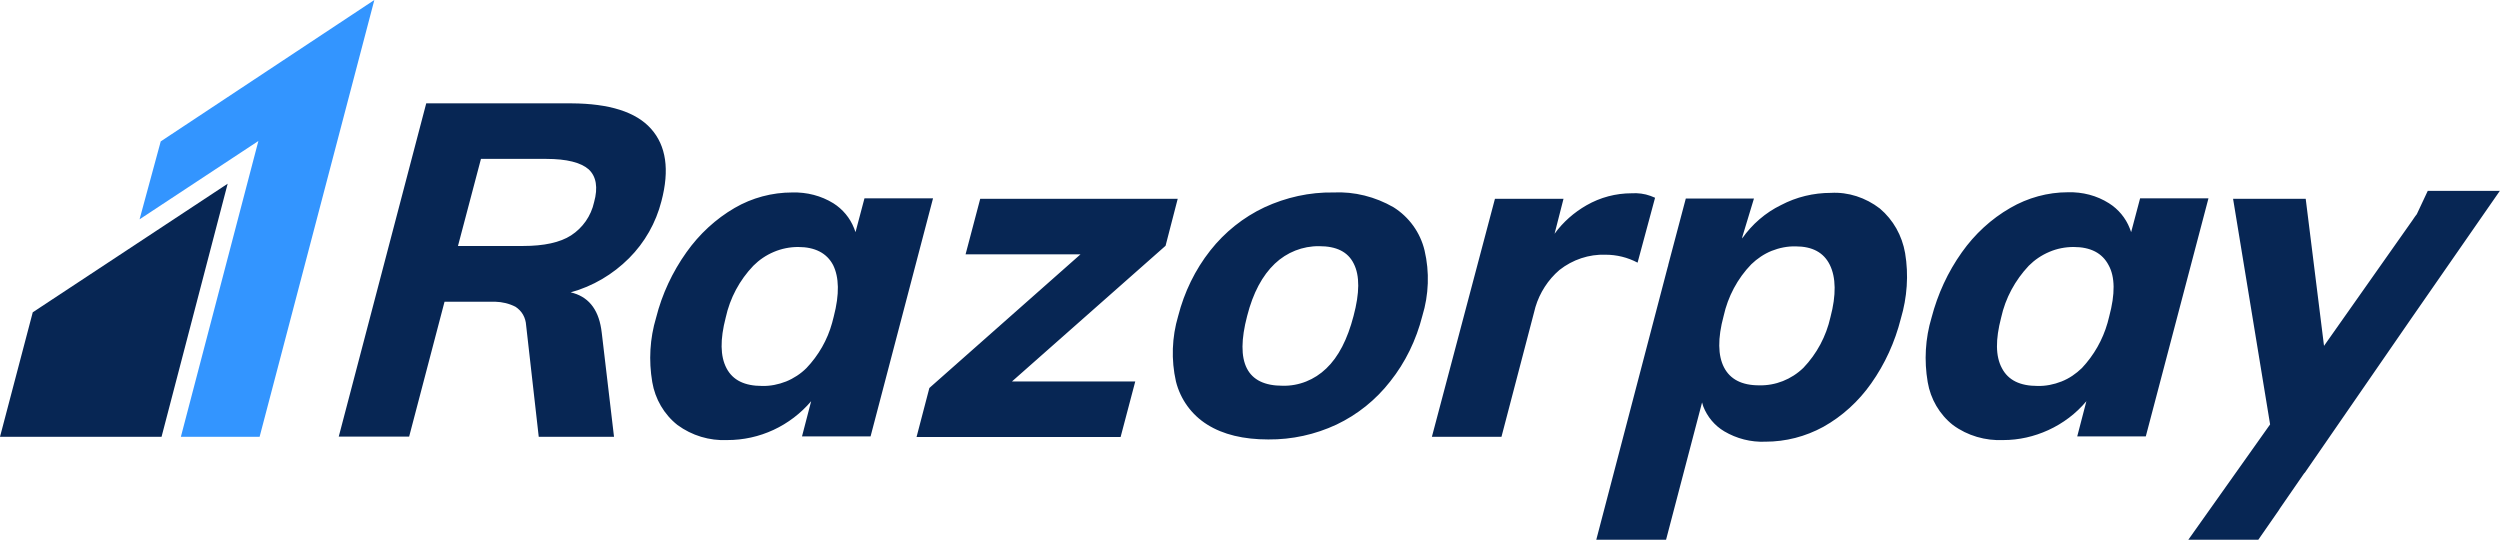
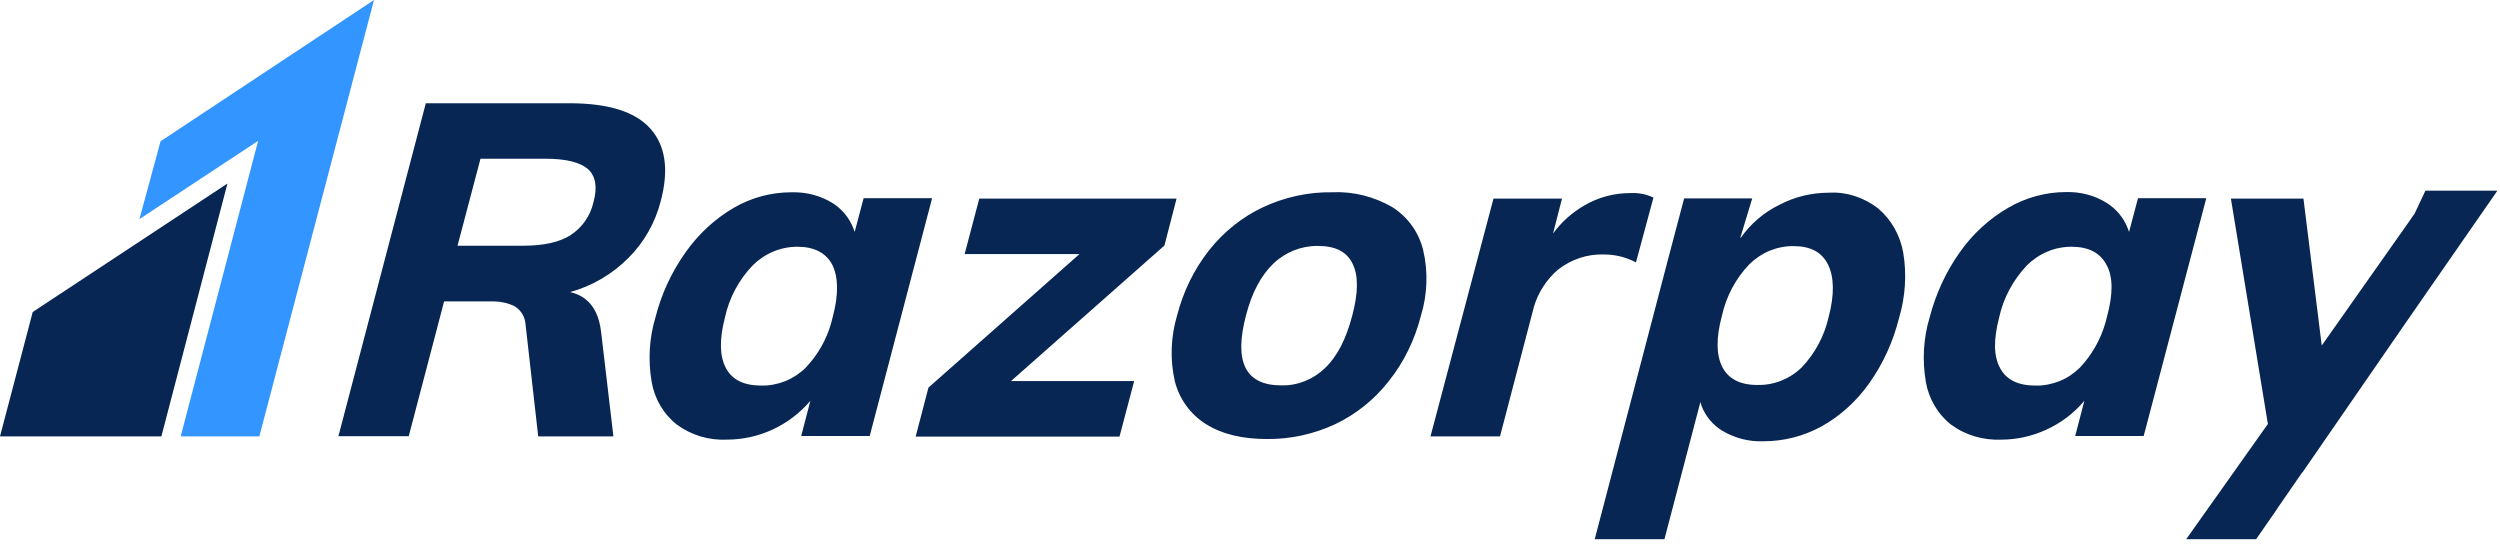
- <svg xmlns="http://www.w3.org/2000/svg" version="1.1" id="Layer_1" x="0px" y="0px" viewBox="0 0 122.88 26.53" style="enable-background:new 0 0 122.88 26.53" xml:space="preserve">
-   <style type="text/css">
- 	.st0{fill:#3395FF;}
- 	.st1{fill:#072654;}
- </style>
-   <g>
-     <polygon class="st1" points="11.19,9.03 7.94,21.47 0,21.47 1.61,15.35 11.19,9.03" />
-     <path class="st1" d="M28.09,5.08C29.95,5.09,31.26,5.5,32,6.33s0.92,2.01,0.51,3.56c-0.27,1.06-0.82,2.03-1.59,2.8 c-0.8,0.8-1.78,1.38-2.87,1.68c0.83,0.19,1.34,0.78,1.5,1.79l0.03,0.22l0.6,5.09h-3.7l-0.62-5.48c-0.01-0.18-0.06-0.36-0.15-0.52 c-0.09-0.16-0.22-0.29-0.37-0.39c-0.31-0.16-0.65-0.24-1-0.25h-0.21h-2.28l-1.74,6.63h-3.46l4.3-16.38H28.09L28.09,5.08z M122.88,9.37l-4.4,6.34l-5.19,7.52l-0.04,0.04l-1.16,1.68l-0.04,0.06L112,25.09l-1,1.44h-3.44l4.02-5.67l-1.82-11.09h3.57 l0.9,7.23l4.36-6.19l0.06-0.09l0.07-0.1l0.07-0.09l0.54-1.15H122.88L122.88,9.37z M92.4,10.25c0.66,0.56,1.09,1.33,1.24,2.19 c0.18,1.07,0.1,2.18-0.21,3.22c-0.29,1.15-0.78,2.23-1.46,3.19c-0.62,0.88-1.42,1.61-2.35,2.13c-0.88,0.48-1.85,0.73-2.85,0.73 c-0.71,0.03-1.41-0.15-2.02-0.51c-0.47-0.28-0.83-0.71-1.03-1.22l-0.06-0.2l-1.77,6.75h-3.43l3.51-13.4l0.02-0.06l0.01-0.06 l0.86-3.25h3.35l-0.57,1.88l-0.01,0.08c0.49-0.7,1.15-1.27,1.91-1.64c0.76-0.4,1.6-0.6,2.45-0.6C90.84,9.43,91.7,9.71,92.4,10.25 L92.4,10.25z M88.26,12.11c-0.4-0.01-0.8,0.07-1.18,0.22c-0.37,0.15-0.71,0.38-1,0.66c-0.68,0.7-1.15,1.59-1.36,2.54 c-0.3,1.11-0.28,1.95,0.02,2.53c0.3,0.58,0.87,0.88,1.72,0.88c0.81,0.02,1.59-0.29,2.18-0.86c0.66-0.69,1.12-1.55,1.33-2.49 c0.29-1.09,0.27-1.96-0.03-2.57S89.08,12.11,88.26,12.11L88.26,12.11z M103.66,9.99c0.46,0.29,0.82,0.72,1.02,1.23l0.07,0.19 l0.44-1.66h3.36l-3.08,11.7h-3.37l0.45-1.73c-0.51,0.61-1.15,1.09-1.87,1.42c-0.7,0.32-1.45,0.49-2.21,0.49 c-0.88,0.04-1.76-0.21-2.48-0.74c-0.66-0.52-1.1-1.28-1.24-2.11c-0.18-1.06-0.12-2.14,0.19-3.17c0.3-1.15,0.8-2.24,1.49-3.21 c0.63-0.89,1.44-1.64,2.38-2.18c0.86-0.5,1.84-0.77,2.83-0.77C102.36,9.43,103.06,9.61,103.66,9.99L103.66,9.99z M101.92,12.14 c-0.41,0-0.82,0.08-1.19,0.24c-0.38,0.16-0.72,0.39-1.01,0.68c-0.67,0.71-1.15,1.59-1.36,2.55c-0.28,1.08-0.28,1.9,0.04,2.49 c0.31,0.59,0.89,0.87,1.75,0.87c0.4,0.01,0.8-0.07,1.18-0.22s0.71-0.38,1-0.66c0.59-0.63,1.02-1.38,1.26-2.22l0.08-0.31 c0.3-1.11,0.29-1.96-0.03-2.53C103.33,12.44,102.76,12.14,101.92,12.14L101.92,12.14z M81.13,9.63l0.22,0.09l-0.86,3.19 c-0.49-0.26-1.03-0.39-1.57-0.39c-0.82-0.03-1.62,0.24-2.27,0.75c-0.56,0.48-0.97,1.12-1.18,1.82l-0.07,0.27l-1.6,6.11h-3.42 l3.1-11.7h3.37l-0.44,1.72c0.42-0.58,0.96-1.05,1.57-1.4c0.68-0.39,1.44-0.59,2.22-0.59C80.51,9.48,80.83,9.52,81.13,9.63 L81.13,9.63z M68.5,10.19c0.76,0.48,1.31,1.24,1.52,2.12c0.25,1.06,0.21,2.18-0.11,3.22c-0.3,1.18-0.83,2.28-1.58,3.22 c-0.71,0.91-1.61,1.63-2.64,2.12c-1.05,0.49-2.19,0.74-3.35,0.73c-1.22,0-2.22-0.24-3-0.73c-0.77-0.48-1.32-1.24-1.54-2.12 c-0.24-1.06-0.2-2.18,0.11-3.22c0.3-1.17,0.83-2.27,1.58-3.22c0.71-0.9,1.62-1.63,2.66-2.12c1.06-0.49,2.22-0.75,3.39-0.73 C66.57,9.41,67.6,9.67,68.5,10.19L68.5,10.19z M64.84,12.1c-0.81-0.01-1.59,0.3-2.18,0.86c-0.61,0.58-1.07,1.43-1.36,2.57 c-0.6,2.29-0.02,3.43,1.74,3.43c0.8,0.02,1.57-0.29,2.15-0.85c0.6-0.57,1.04-1.43,1.34-2.58c0.3-1.13,0.31-1.98,0.01-2.57 C66.25,12.37,65.68,12.1,64.84,12.1L64.84,12.1z M57.89,9.76l-0.6,2.32l-7.55,6.67h6.06l-0.72,2.73H45.05l0.63-2.41l7.43-6.57 h-5.65l0.72-2.73H57.89L57.89,9.76z M40.96,9.99c0.46,0.29,0.82,0.72,1.02,1.23l0.07,0.19l0.44-1.66h3.37l-3.07,11.7h-3.37 l0.45-1.73c-0.51,0.6-1.14,1.08-1.85,1.41s-1.48,0.5-2.27,0.5c-0.88,0.04-1.74-0.22-2.45-0.74c-0.66-0.52-1.1-1.28-1.24-2.11 c-0.18-1.06-0.12-2.14,0.19-3.17c0.29-1.15,0.8-2.24,1.49-3.21c0.63-0.89,1.44-1.64,2.37-2.18c0.86-0.5,1.84-0.76,2.83-0.76 C39.66,9.44,40.36,9.62,40.96,9.99L40.96,9.99z M39.23,12.14c-0.41,0-0.81,0.08-1.19,0.24c-0.38,0.16-0.72,0.39-1.01,0.68 c-0.68,0.71-1.15,1.59-1.36,2.55c-0.28,1.08-0.27,1.9,0.04,2.49c0.31,0.59,0.89,0.87,1.75,0.87c0.4,0.01,0.8-0.07,1.18-0.22 c0.37-0.15,0.72-0.38,1-0.66c0.59-0.62,1.03-1.38,1.26-2.22l0.08-0.31c0.29-1.11,0.26-1.94-0.03-2.53 C40.64,12.44,40.06,12.14,39.23,12.14L39.23,12.14z M26.85,7.81h-3.21l-1.13,4.28h3.21c1.01,0,1.81-0.17,2.35-0.52 c0.57-0.37,0.98-0.95,1.13-1.63c0.2-0.72,0.11-1.27-0.27-1.62C28.55,7.99,27.86,7.81,26.85,7.81L26.85,7.81z" />
-     <polygon class="st0" points="18.4,0 12.76,21.47 8.89,21.47 12.7,6.93 6.86,10.78 7.9,6.95 18.4,0" />
-   </g>
+ <svg xmlns="http://www.w3.org/2000/svg" width="123" height="27" viewBox="0 0 123 27" fill="none">
+   <path d="M11.19 9.03L7.94 21.47H0L1.61 15.35L11.19 9.03Z" fill="#072654" />
+   <path d="M28.09 5.08C29.95 5.09 31.26 5.5 32 6.33C32.74 7.16 32.92 8.34 32.51 9.89C32.24 10.95 31.69 11.92 30.92 12.69C30.12 13.49 29.14 14.07 28.05 14.37C28.88 14.56 29.39 15.15 29.55 16.16L29.58 16.38L30.18 21.47H26.48L25.86 15.99C25.85 15.81 25.8 15.63 25.71 15.47C25.62 15.31 25.49 15.18 25.34 15.08C25.03 14.92 24.69 14.84 24.34 14.83H24.13H21.85L20.11 21.46H16.65L20.95 5.08H28.09V5.08ZM122.88 9.37L118.48 15.71L113.29 23.23L113.25 23.27L112.09 24.95L112.05 25.01L112 25.09L111 26.53H107.56L111.58 20.86L109.76 9.77H113.33L114.23 17L118.59 10.81L118.65 10.72L118.72 10.62L118.79 10.53L119.33 9.38H122.88V9.37ZM92.4 10.25C93.06 10.81 93.49 11.58 93.64 12.44C93.82 13.51 93.74 14.62 93.43 15.66C93.14 16.81 92.65 17.89 91.97 18.85C91.35 19.73 90.55 20.46 89.62 20.98C88.74 21.46 87.77 21.71 86.77 21.71C86.06 21.74 85.36 21.56 84.75 21.2C84.28 20.92 83.92 20.49 83.72 19.98L83.66 19.78L81.89 26.53H78.46L81.97 13.13L81.99 13.07L82 13.01L82.86 9.76H86.21L85.64 11.64L85.63 11.72C86.12 11.02 86.78 10.45 87.54 10.08C88.3 9.68 89.14 9.48 89.99 9.48C90.84 9.43 91.7 9.71 92.4 10.25ZM88.26 12.11C87.86 12.1 87.46 12.18 87.08 12.33C86.71 12.48 86.37 12.71 86.08 12.99C85.4 13.69 84.93 14.58 84.72 15.53C84.42 16.64 84.44 17.48 84.74 18.06C85.04 18.64 85.61 18.94 86.46 18.94C87.27 18.96 88.05 18.65 88.64 18.08C89.3 17.39 89.76 16.53 89.97 15.59C90.26 14.5 90.24 13.63 89.94 13.02C89.64 12.41 89.08 12.11 88.26 12.11ZM103.66 9.99C104.12 10.28 104.48 10.71 104.68 11.22L104.75 11.41L105.19 9.75H108.55L105.47 21.45H102.1L102.55 19.72C102.04 20.33 101.4 20.81 100.68 21.14C99.98 21.46 99.23 21.63 98.47 21.63C97.59 21.67 96.71 21.42 95.99 20.89C95.33 20.37 94.89 19.61 94.75 18.78C94.57 17.72 94.63 16.64 94.94 15.61C95.24 14.46 95.74 13.37 96.43 12.4C97.06 11.51 97.87 10.76 98.81 10.22C99.67 9.72 100.65 9.45 101.64 9.45C102.36 9.43 103.06 9.61 103.66 9.99ZM101.92 12.14C101.51 12.14 101.1 12.22 100.73 12.38C100.35 12.54 100.01 12.77 99.72 13.06C99.05 13.77 98.57 14.65 98.36 15.61C98.08 16.69 98.08 17.51 98.4 18.1C98.71 18.69 99.29 18.97 100.15 18.97C100.55 18.98 100.95 18.9 101.33 18.75C101.71 18.6 102.04 18.37 102.33 18.09C102.92 17.46 103.35 16.71 103.59 15.87L103.67 15.56C103.97 14.45 103.96 13.6 103.64 13.03C103.33 12.44 102.76 12.14 101.92 12.14ZM81.13 9.63L81.35 9.72L80.49 12.91C80 12.65 79.46 12.52 78.92 12.52C78.1 12.49 77.3 12.76 76.65 13.27C76.09 13.75 75.68 14.39 75.47 15.09L75.4 15.36L73.8 21.47H70.38L73.48 9.77H76.85L76.41 11.49C76.83 10.91 77.37 10.44 77.98 10.09C78.66 9.7 79.42 9.5 80.2 9.5C80.51 9.48 80.83 9.52 81.13 9.63ZM68.5 10.19C69.26 10.67 69.81 11.43 70.02 12.31C70.27 13.37 70.23 14.49 69.91 15.53C69.61 16.71 69.08 17.81 68.33 18.75C67.62 19.66 66.72 20.38 65.69 20.87C64.64 21.36 63.5 21.61 62.34 21.6C61.12 21.6 60.12 21.36 59.34 20.87C58.57 20.39 58.02 19.63 57.8 18.75C57.56 17.69 57.6 16.57 57.91 15.53C58.21 14.36 58.74 13.26 59.49 12.31C60.2 11.41 61.11 10.68 62.15 10.19C63.21 9.7 64.37 9.44 65.54 9.46C66.57 9.41 67.6 9.67 68.5 10.19ZM64.84 12.1C64.03 12.09 63.25 12.4 62.66 12.96C62.05 13.54 61.59 14.39 61.3 15.53C60.7 17.82 61.28 18.96 63.04 18.96C63.84 18.98 64.61 18.67 65.19 18.11C65.79 17.54 66.23 16.68 66.53 15.53C66.83 14.4 66.84 13.55 66.54 12.96C66.25 12.37 65.68 12.1 64.84 12.1ZM57.89 9.76L57.29 12.08L49.74 18.75H55.8L55.08 21.48H45.05L45.68 19.07L53.11 12.5H47.46L48.18 9.77H57.89V9.76ZM40.96 9.99C41.42 10.28 41.78 10.71 41.98 11.22L42.05 11.41L42.49 9.75H45.86L42.79 21.45H39.42L39.87 19.72C39.36 20.32 38.73 20.8 38.02 21.13C37.31 21.46 36.54 21.63 35.75 21.63C34.87 21.67 34.01 21.41 33.3 20.89C32.64 20.37 32.2 19.61 32.06 18.78C31.88 17.72 31.94 16.64 32.25 15.61C32.54 14.46 33.05 13.37 33.74 12.4C34.37 11.51 35.18 10.76 36.11 10.22C36.97 9.72 37.95 9.46 38.94 9.46C39.66 9.44 40.36 9.62 40.96 9.99ZM39.23 12.14C38.82 12.14 38.42 12.22 38.04 12.38C37.66 12.54 37.32 12.77 37.03 13.06C36.35 13.77 35.88 14.65 35.67 15.61C35.39 16.69 35.4 17.51 35.71 18.1C36.02 18.69 36.6 18.97 37.46 18.97C37.86 18.98 38.26 18.9 38.64 18.75C39.01 18.6 39.36 18.37 39.64 18.09C40.23 17.47 40.67 16.71 40.9 15.87L40.98 15.56C41.27 14.45 41.24 13.62 40.95 13.03C40.64 12.44 40.06 12.14 39.23 12.14ZM26.85 7.81H23.64L22.51 12.09H25.72C26.73 12.09 27.53 11.92 28.07 11.57C28.64 11.2 29.05 10.62 29.2 9.94C29.4 9.22 29.31 8.67 28.93 8.32C28.55 7.99 27.86 7.81 26.85 7.81Z" fill="#072654" />
+   <path d="M18.4 0L12.76 21.47H8.89L12.7 6.93L6.86 10.78L7.9 6.95L18.4 0Z" fill="#3395FF" />
</svg>
